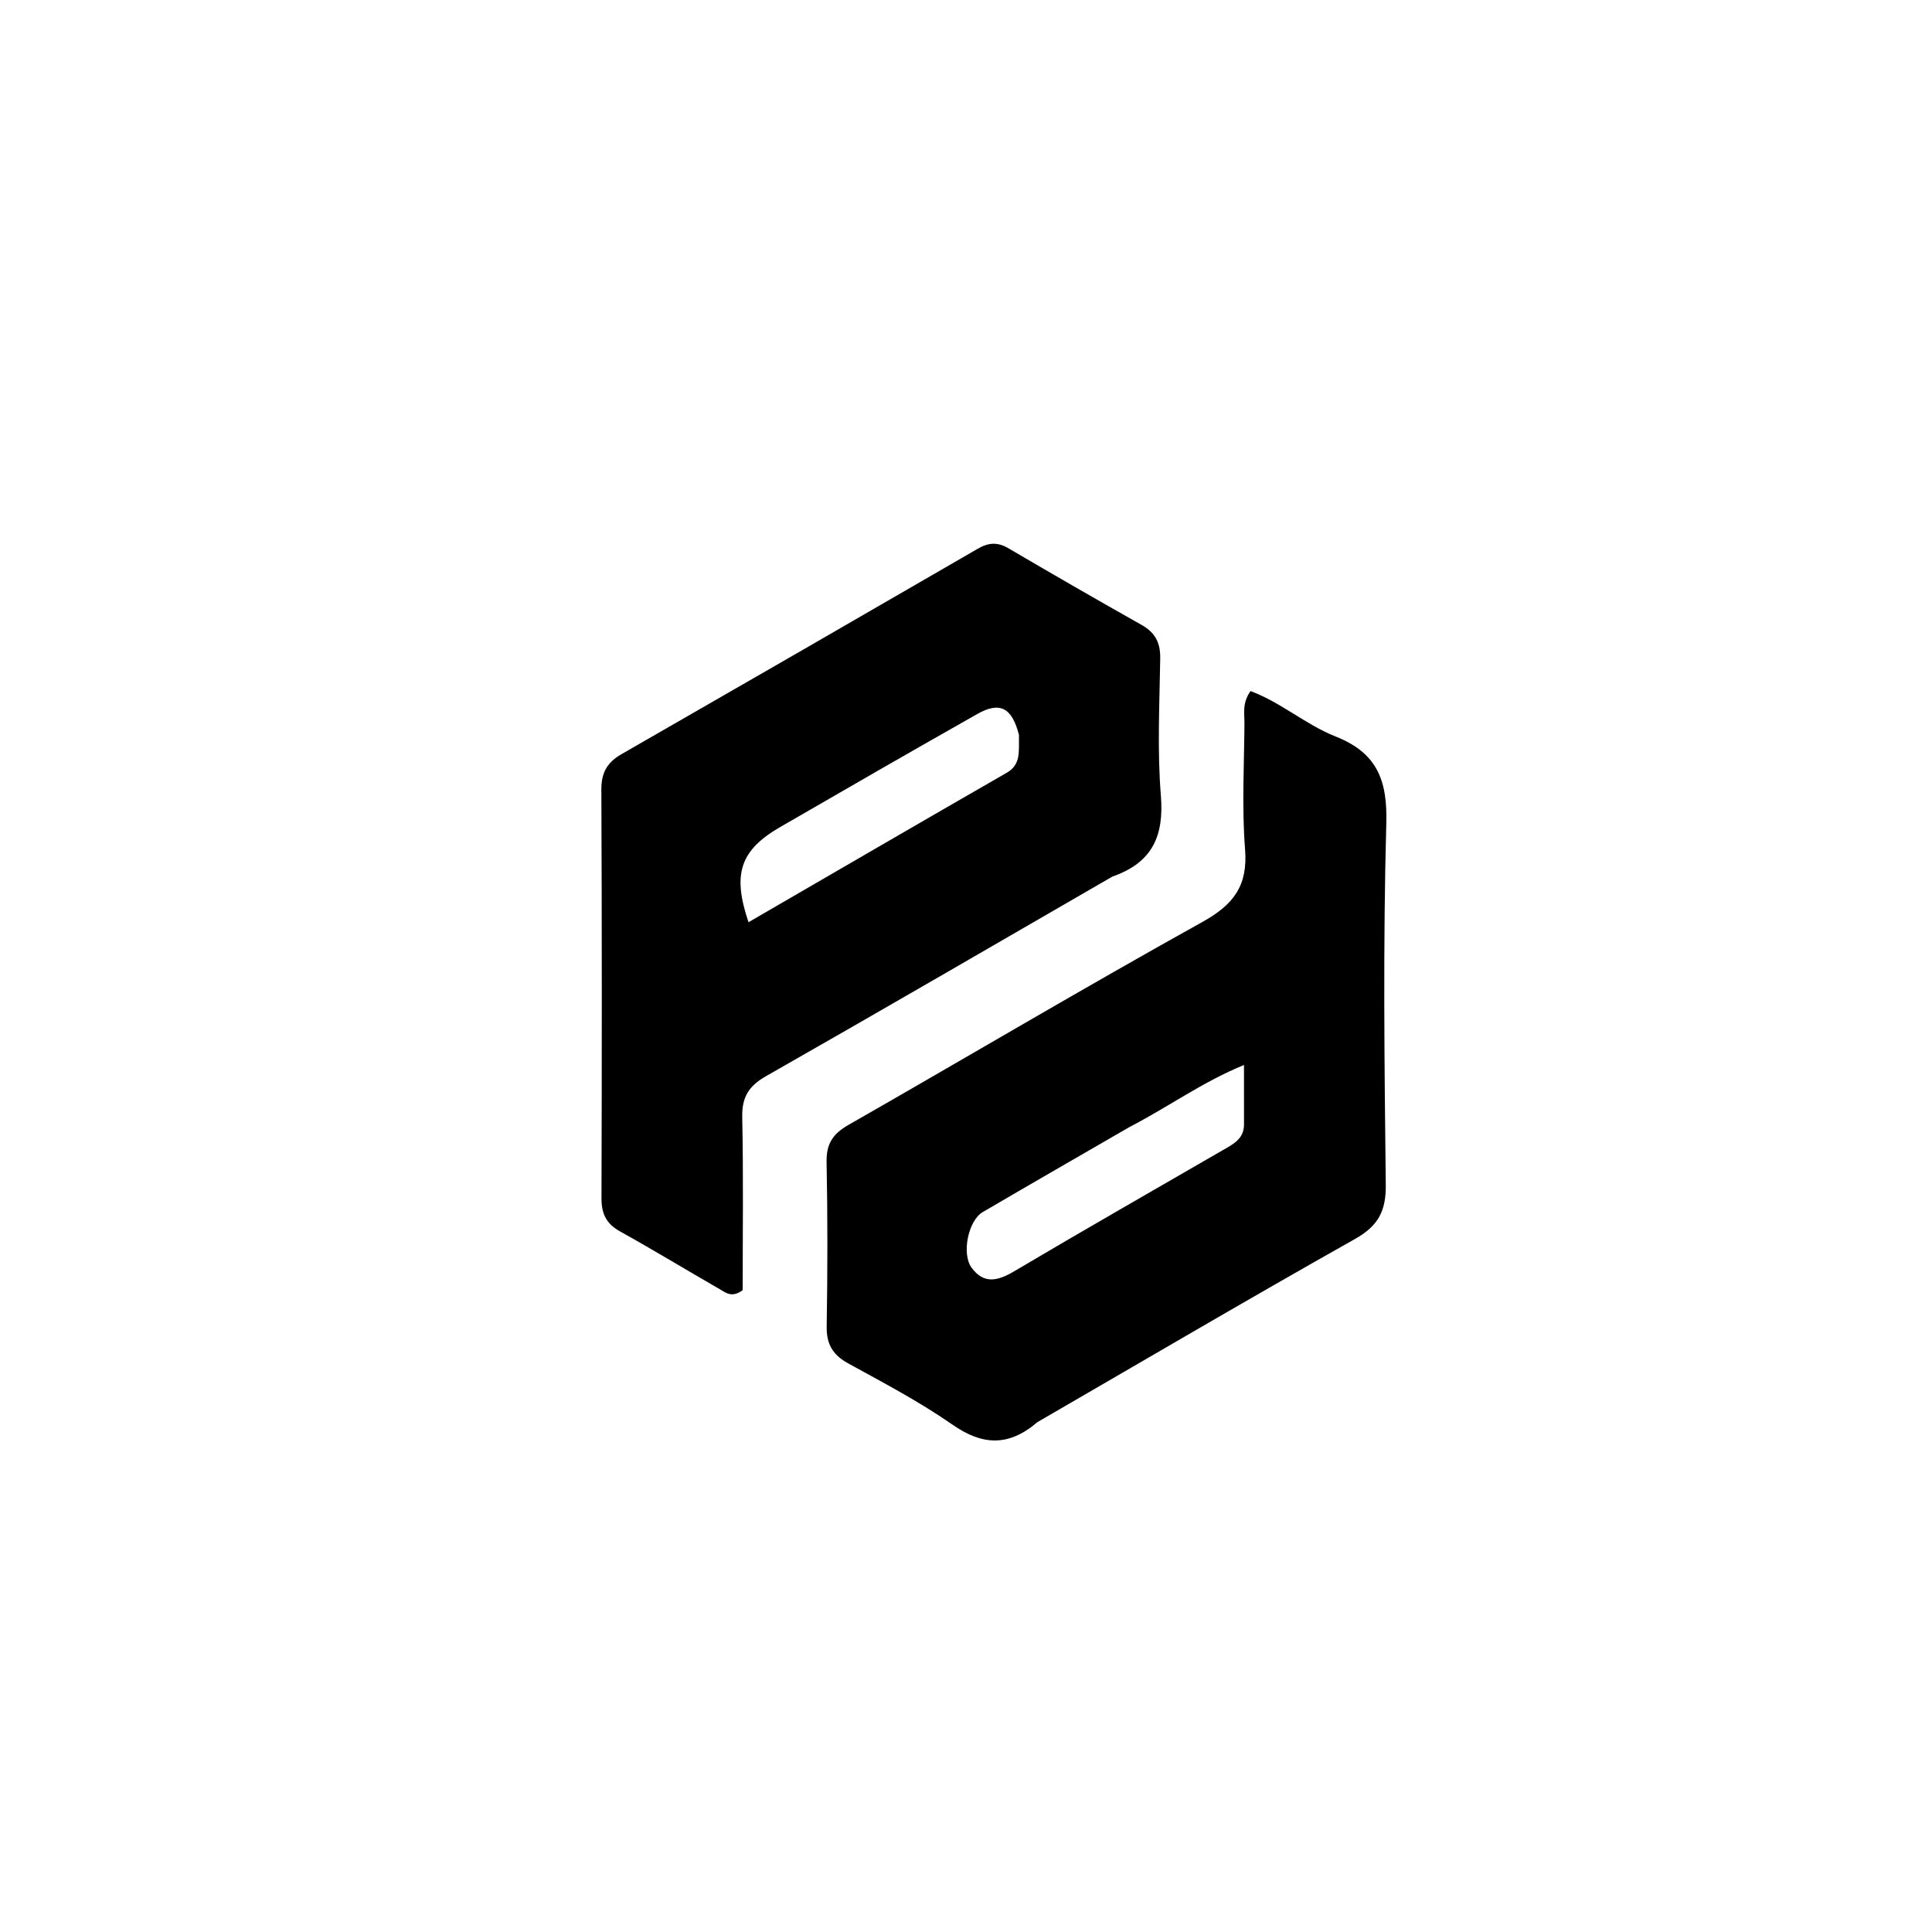
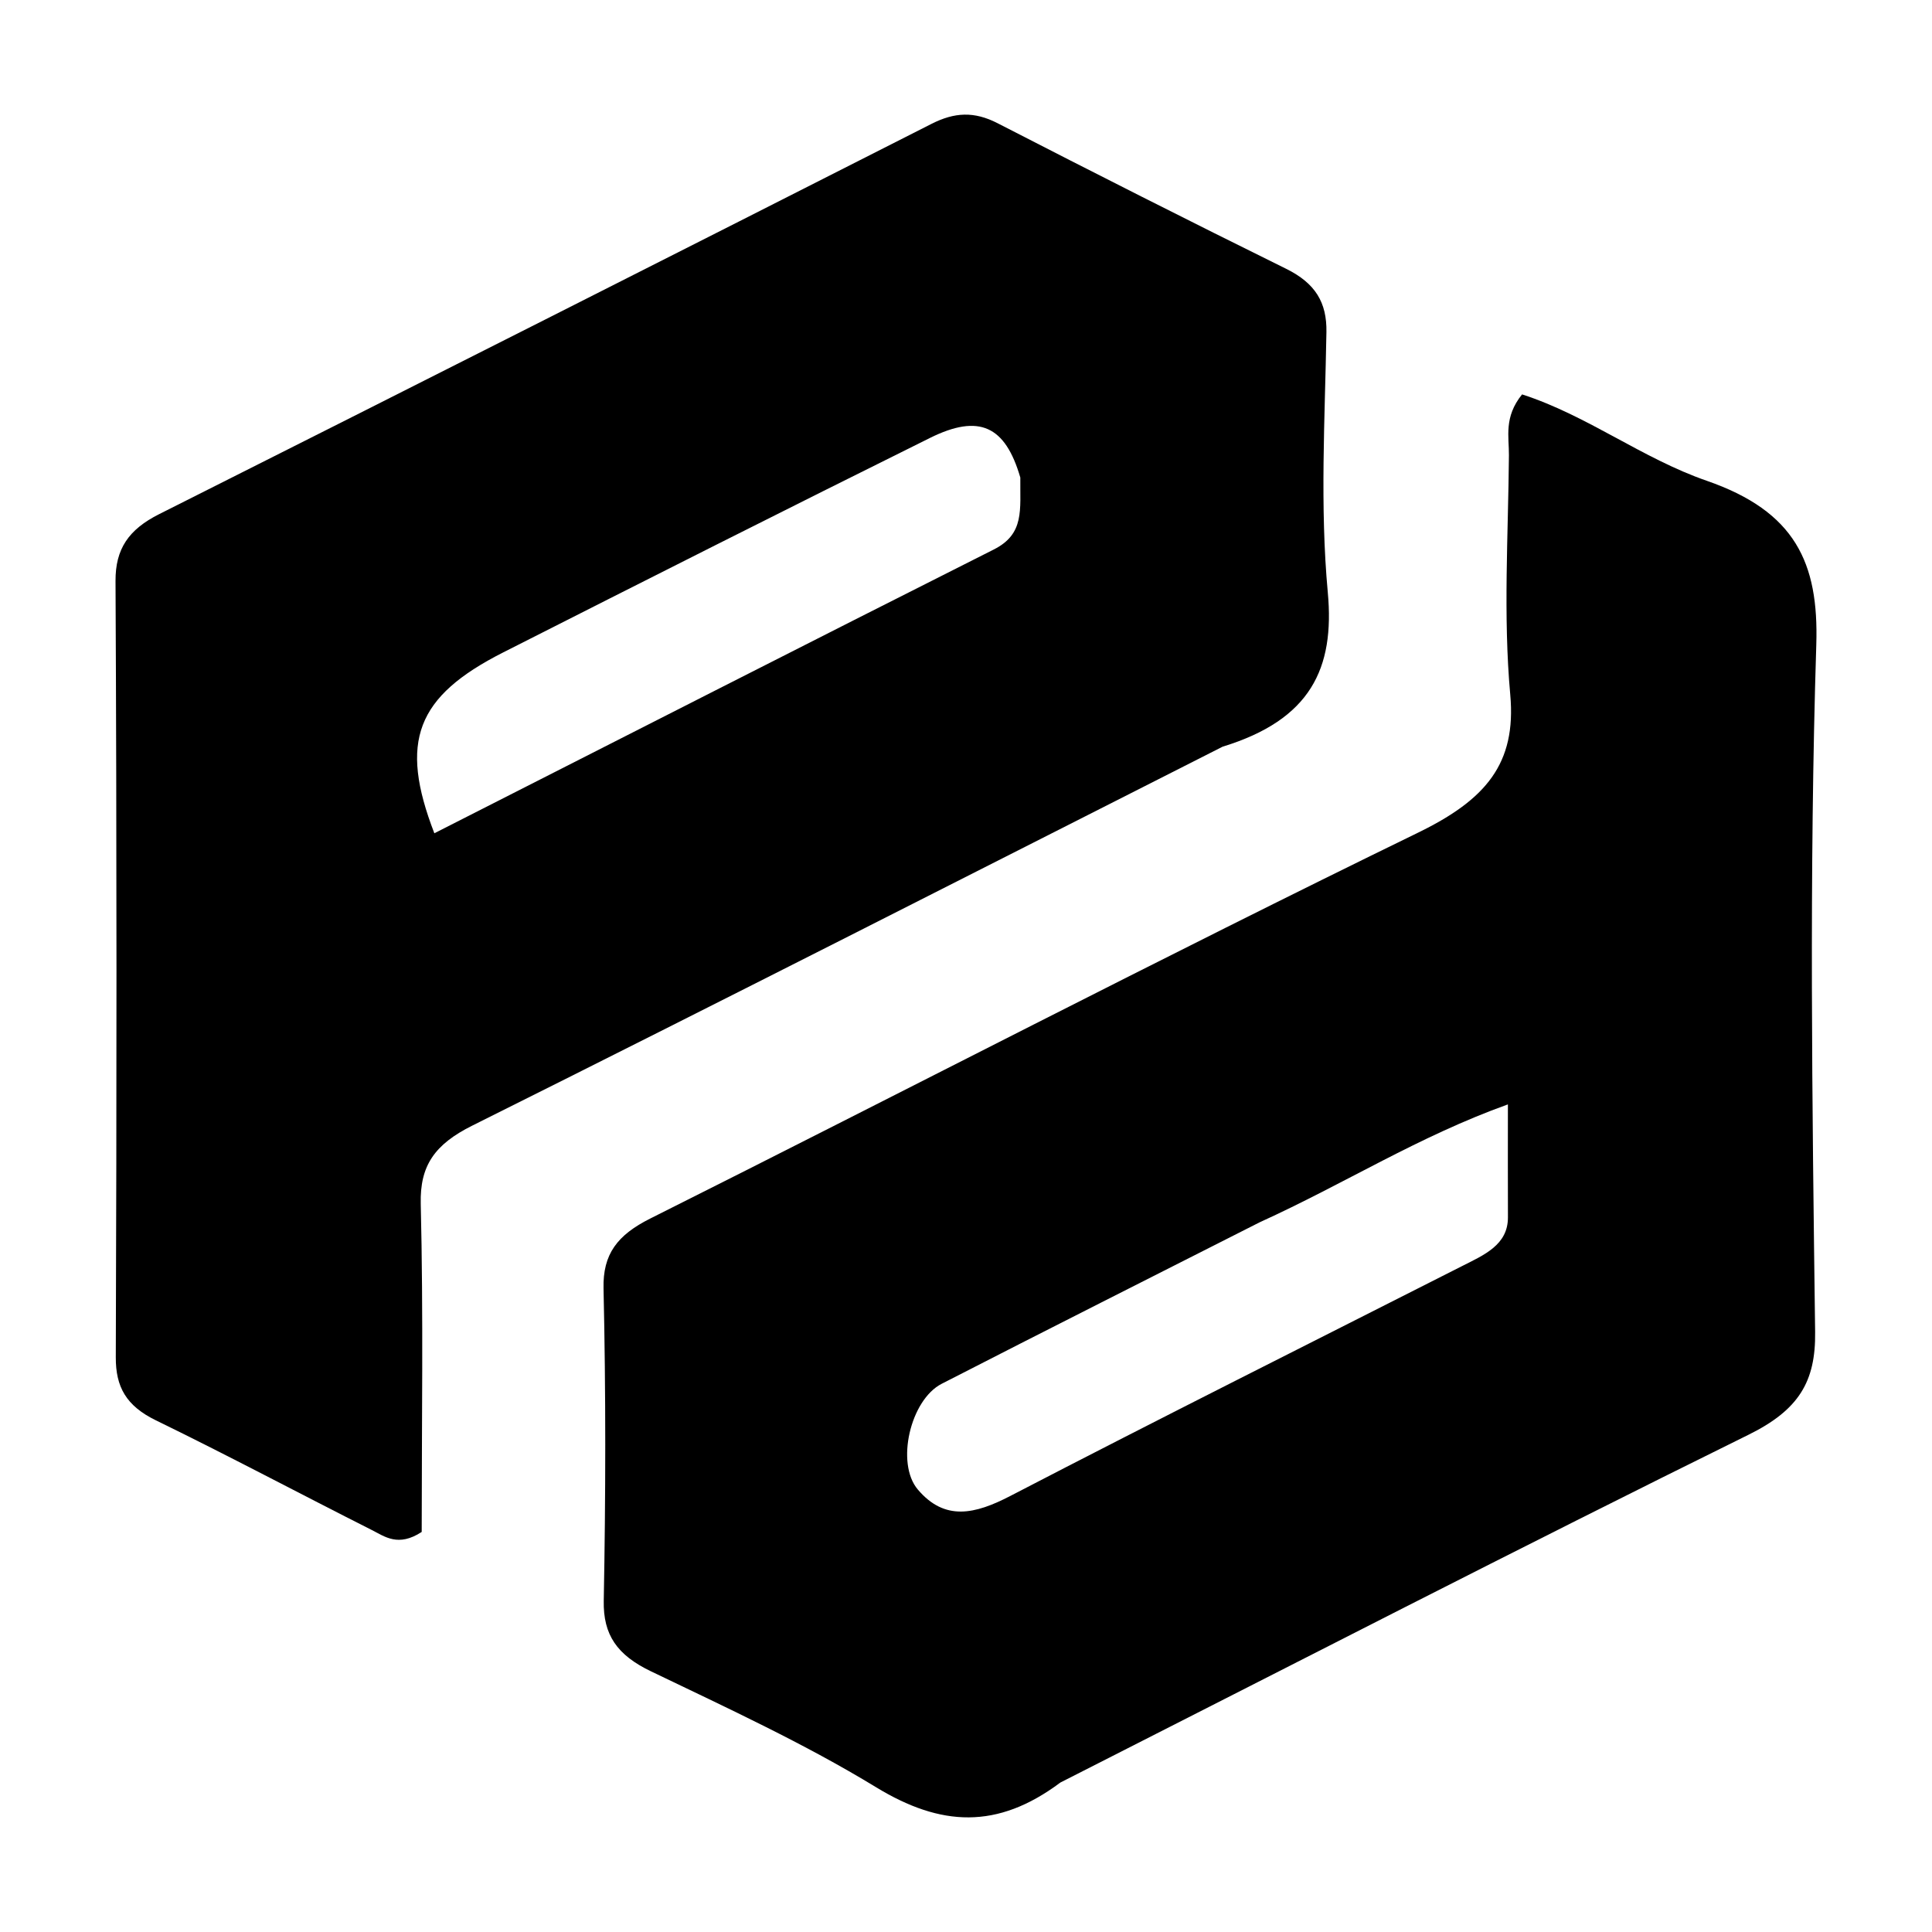
<svg xmlns="http://www.w3.org/2000/svg" version="1.1" id="Layer_1" x="0px" y="0px" width="100%" viewBox="0 0 352 352" enable-background="new 0 0 352 352" xml:space="preserve">
-   <path fill="#000000" opacity="1" stroke="none" d=" M189.018,259.1   C183.706,263.634 178.954,263.336 173.51,259.548   C167.515,255.377 160.99,251.945 154.57,248.421   C151.741,246.869 150.564,244.932 150.618,241.671   C150.782,231.679 150.797,221.681 150.6,211.691   C150.535,208.402 151.751,206.575 154.54,204.98   C176.079,192.667 197.423,180.01 219.104,167.956   C224.787,164.797 227.37,161.348 226.845,154.728   C226.242,147.114 226.679,139.415 226.733,131.753   C226.746,129.977 226.295,128.093 227.838,125.911   C233.337,127.935 237.911,132.04 243.364,134.198   C250.796,137.138 252.796,142.049 252.579,149.924   C251.974,171.894 252.234,193.894 252.481,215.878   C252.535,220.64 251.106,223.352 246.885,225.729   C227.59,236.592 208.5,247.82 189.018,259.1  M205.785,205.341   C196.865,210.503 187.927,215.635 179.035,220.843   C176.395,222.39 175.16,228.47 177.025,230.983   C179.299,234.047 181.841,233.361 184.812,231.601   C197.398,224.146 210.103,216.893 222.764,209.566   C224.639,208.48 226.661,207.523 226.651,204.865   C226.638,201.431 226.648,197.997 226.648,194.034   C219.069,197.141 213.023,201.582 205.785,205.341  z" />
-   <path fill="#000000" opacity="1" stroke="none" d=" M202.66,159.714   C181.43,171.986 160.549,184.127 139.557,196.075   C136.395,197.875 135.153,199.92 135.23,203.566   C135.456,214.198 135.311,224.837 135.311,235.058   C133.338,236.529 132.209,235.504 131.122,234.879   C125.057,231.389 119.077,227.751 112.962,224.352   C110.448,222.955 109.579,221.13 109.588,218.309   C109.663,193.48 109.672,168.65 109.564,143.821   C109.551,140.752 110.651,138.885 113.235,137.403   C134.908,124.968 156.553,112.482 178.175,99.959   C180.122,98.831 181.77,98.741 183.739,99.897   C191.785,104.618 199.865,109.283 207.994,113.859   C210.469,115.252 211.43,117.107 211.387,119.935   C211.261,128.265 210.833,136.64 211.502,144.918   C212.091,152.204 210.065,157.125 202.66,159.714  M185.648,133.893   C184.384,128.942 182.198,127.745 178.051,130.091   C166.052,136.882 154.104,143.764 142.169,150.668   C134.848,154.902 133.392,159.212 136.375,168.023   C152.097,158.911 167.735,149.808 183.423,140.792   C186.027,139.295 185.614,136.974 185.648,133.893  z" />
+   <defs id="defs2" />
+   <g id="g2" transform="matrix(2.166702,0,0,1.898883,-216.345,-167.2382)">
+     <path fill="#000000" opacity="1" stroke="none" d="m 189.018,259.1 c -5.312,4.535 -10.064,4.236 -15.508,0.449 -5.995,-4.171 -12.52,-7.604 -18.94,-11.127 -2.829,-1.552 -4.006,-3.489 -3.952,-6.75 0.165,-9.991 0.179,-19.99 -0.018,-29.98 -0.065,-3.288 1.151,-5.116 3.94,-6.71 21.538,-12.313 42.883,-24.97 64.564,-37.024 5.682,-3.159 8.265,-6.608 7.741,-13.228 -0.603,-7.614 -0.167,-15.313 -0.112,-22.975 0.013,-1.776 -0.439,-3.66 1.105,-5.841 5.498,2.023 10.073,6.129 15.526,8.286 7.432,2.94 9.431,7.852 9.215,15.726 -0.605,21.97 -0.345,43.97 -0.098,65.954 0.054,4.762 -1.375,7.474 -5.596,9.851 -19.295,10.863 -38.385,22.092 -57.868,33.371 m 16.767,-53.759 c -8.92,5.161 -17.858,10.293 -26.75,15.502 -2.64,1.546 -3.875,7.627 -2.009,10.14 2.274,3.064 4.815,2.378 7.787,0.618 12.586,-7.455 25.291,-14.708 37.951,-22.035 1.876,-1.085 3.897,-2.043 3.887,-4.7 -0.013,-3.434 -0.003,-6.868 -0.003,-10.831 -7.578,3.107 -13.625,7.548 -20.863,11.307 z" id="path1" />
+     <path fill="#000000" opacity="1" stroke="none" d="m 202.66,159.714 c -21.231,12.272 -42.112,24.414 -63.103,36.362 -3.162,1.8 -4.405,3.845 -4.327,7.491 0.226,10.631 0.08,21.27 0.08,31.492 -1.972,1.471 -3.101,0.446 -4.188,-0.18 -6.065,-3.49 -12.045,-7.128 -18.16,-10.526 -2.515,-1.397 -3.383,-3.223 -3.375,-6.043 0.076,-24.829 0.085,-49.659 -0.023,-74.488 -0.013,-3.07 1.087,-4.937 3.67,-6.419 21.674,-12.435 43.318,-24.92 64.941,-37.444 1.947,-1.128 3.595,-1.217 5.564,-0.062 8.046,4.721 16.126,9.386 24.255,13.962 2.475,1.393 3.435,3.248 3.393,6.076 -0.126,8.33 -0.554,16.705 0.115,24.983 0.589,7.286 -1.437,12.207 -8.842,14.796 m -17.013,-25.821 c -1.264,-4.951 -3.45,-6.148 -7.596,-3.802 -11.999,6.791 -23.948,13.672 -35.883,20.576 -7.321,4.235 -8.777,8.544 -5.794,17.356 15.722,-9.113 31.36,-18.215 47.048,-27.232 2.604,-1.497 2.191,-3.817 2.225,-6.899 z" id="path2" />
+   </g>
</svg>
